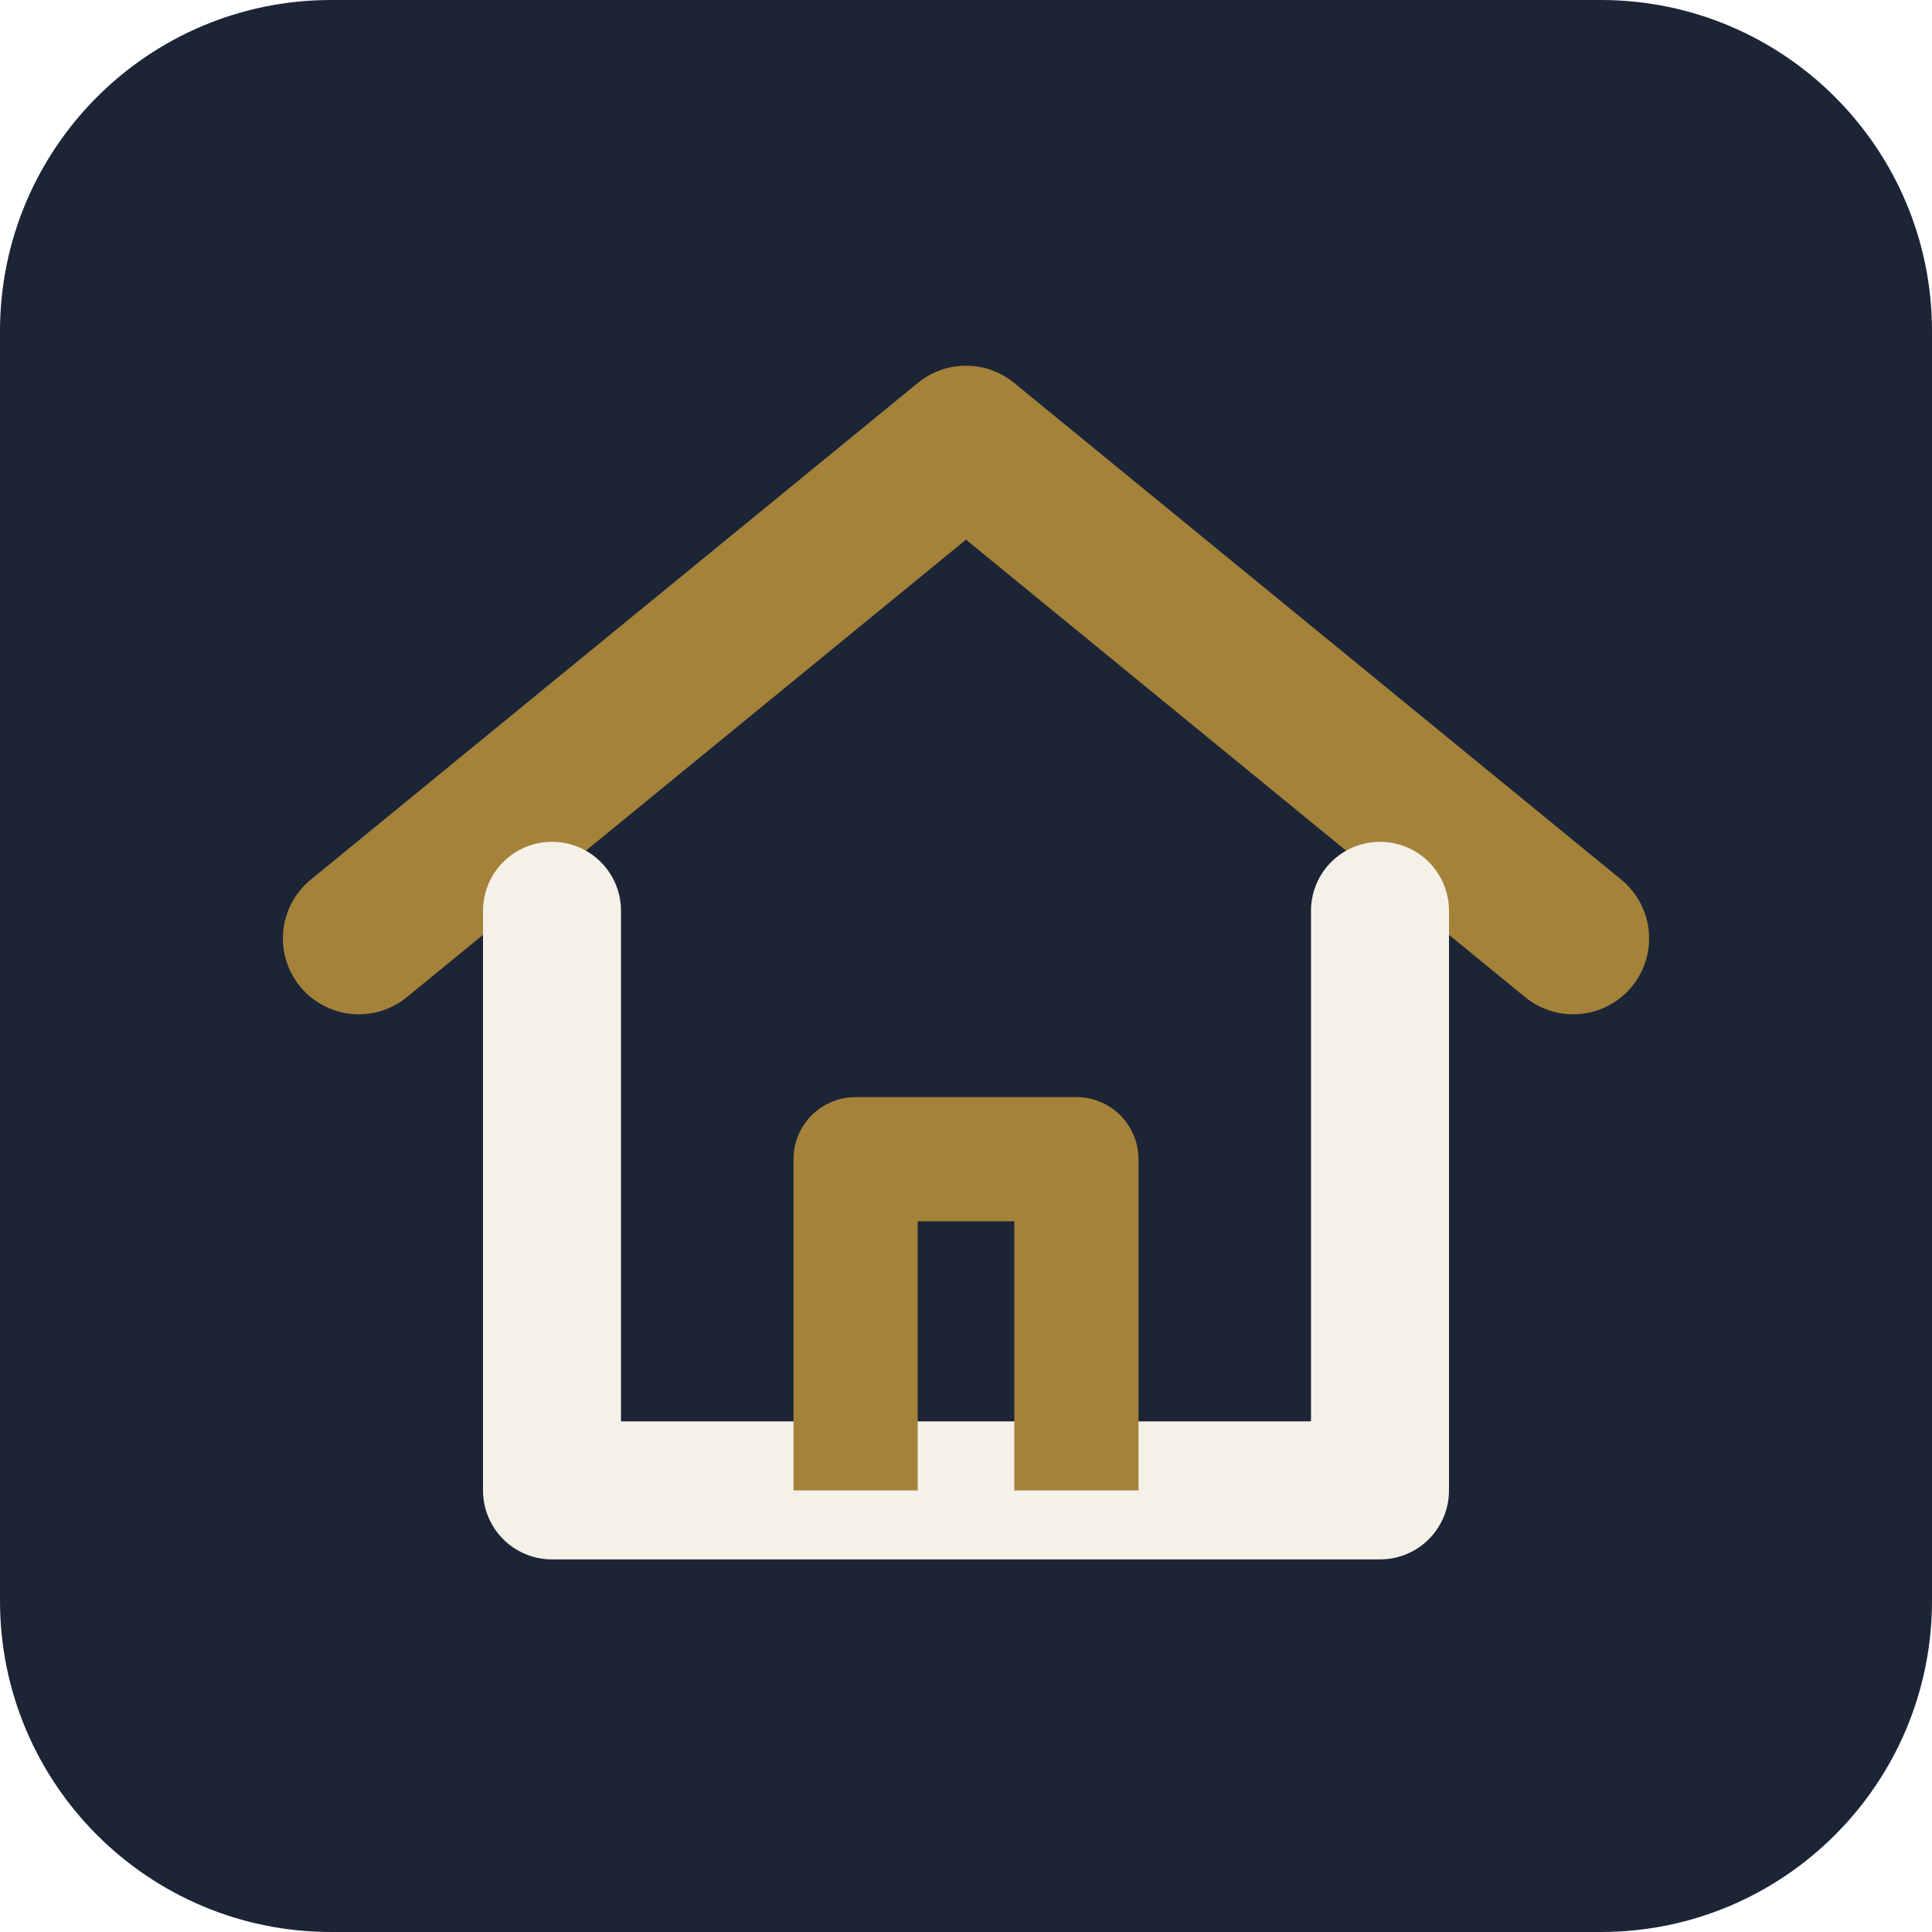
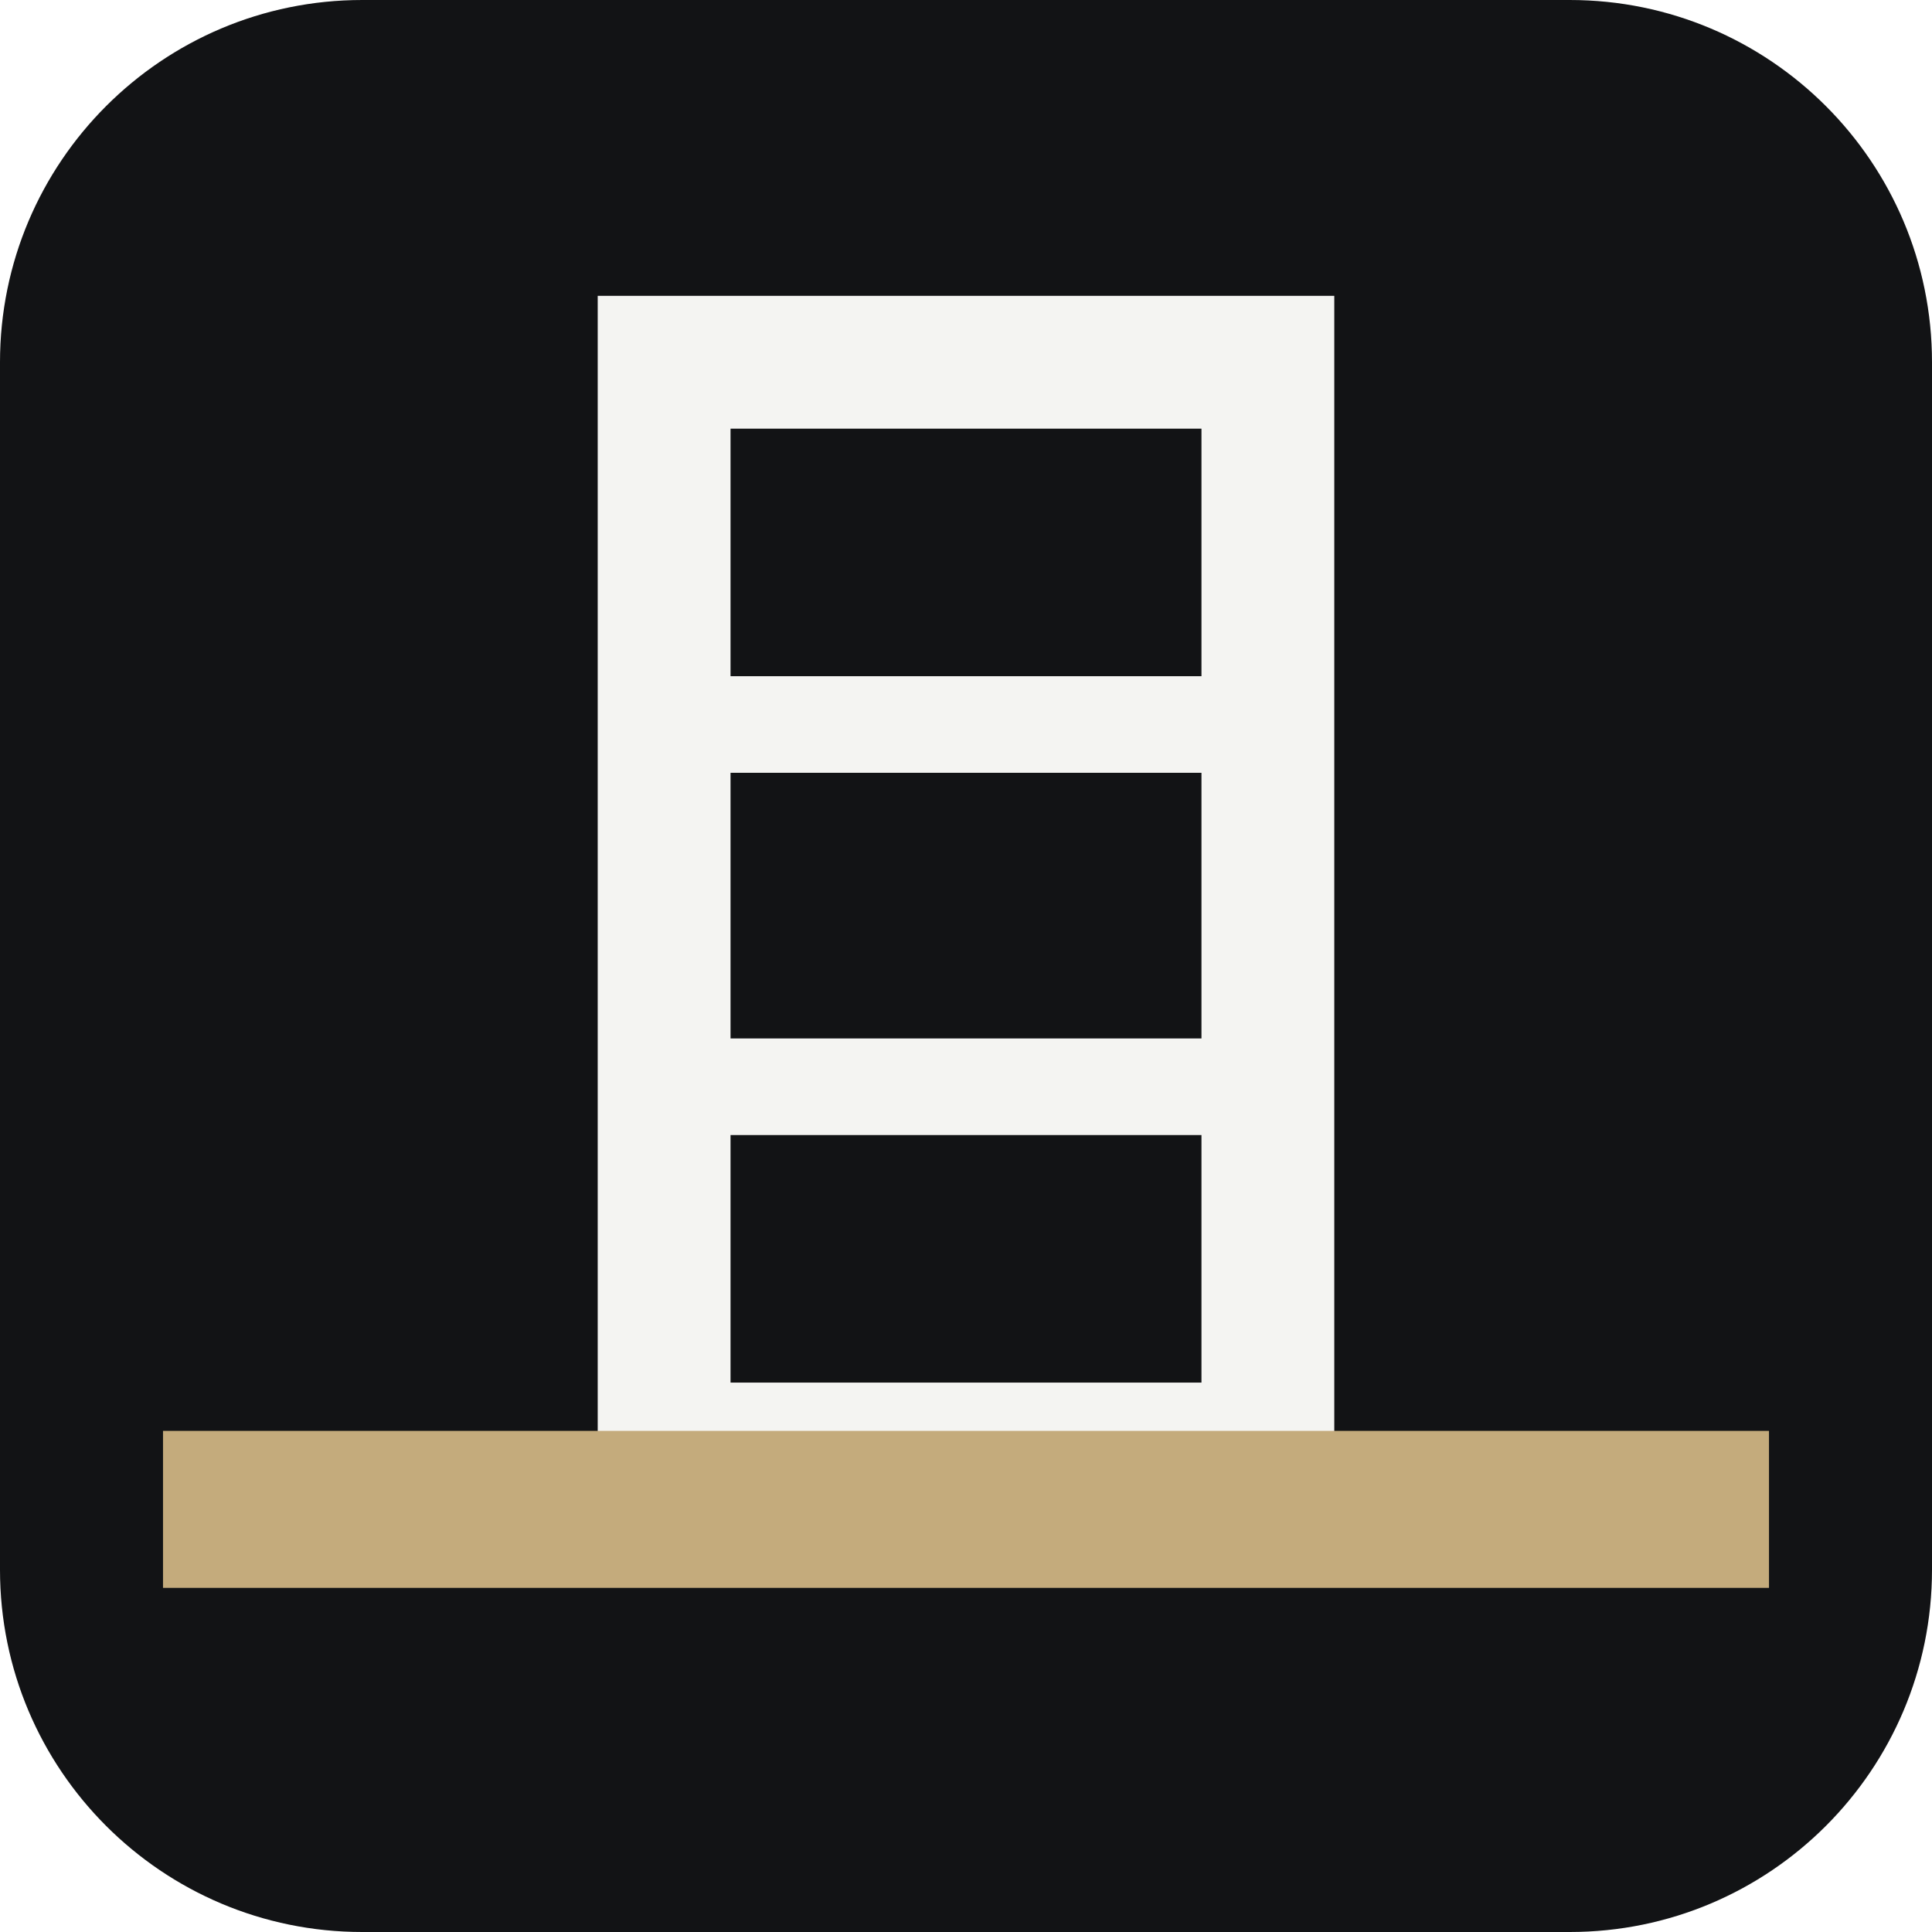
- <svg xmlns="http://www.w3.org/2000/svg" viewBox="0 0 140 140" role="img" aria-label="HORIZON Immobilier">
-   <rect width="140" height="140" rx="24" fill="#1c2536" />
-   <path d="M26 68 L70 32 L114 68" fill="none" stroke="#a4823a" stroke-width="11" stroke-linecap="round" stroke-linejoin="round" />
-   <path d="M40 66 V108 H100 V66" fill="none" stroke="#f4f1e9" stroke-width="10" stroke-linecap="round" stroke-linejoin="round" />
-   <path d="M62 108 V84 H78 V108" fill="none" stroke="#a4823a" stroke-width="9" stroke-linejoin="round" />
+ <svg xmlns="http://www.w3.org/2000/svg" viewBox="0 0 32 32" role="img" aria-label="HORIZON Immobilier">
+   <rect width="32" height="32" rx="6" fill="#121315" />
+   <rect x="11" y="6" width="10" height="18" fill="none" stroke="#f4f4f2" stroke-width="2.2" />
+   <path d="M11 12h10M11 18h10" stroke="#f4f4f2" stroke-width="1.6" />
+   <path d="M4 25h24" stroke="#c4ab7c" stroke-width="2.6" stroke-linecap="square" />
</svg>
